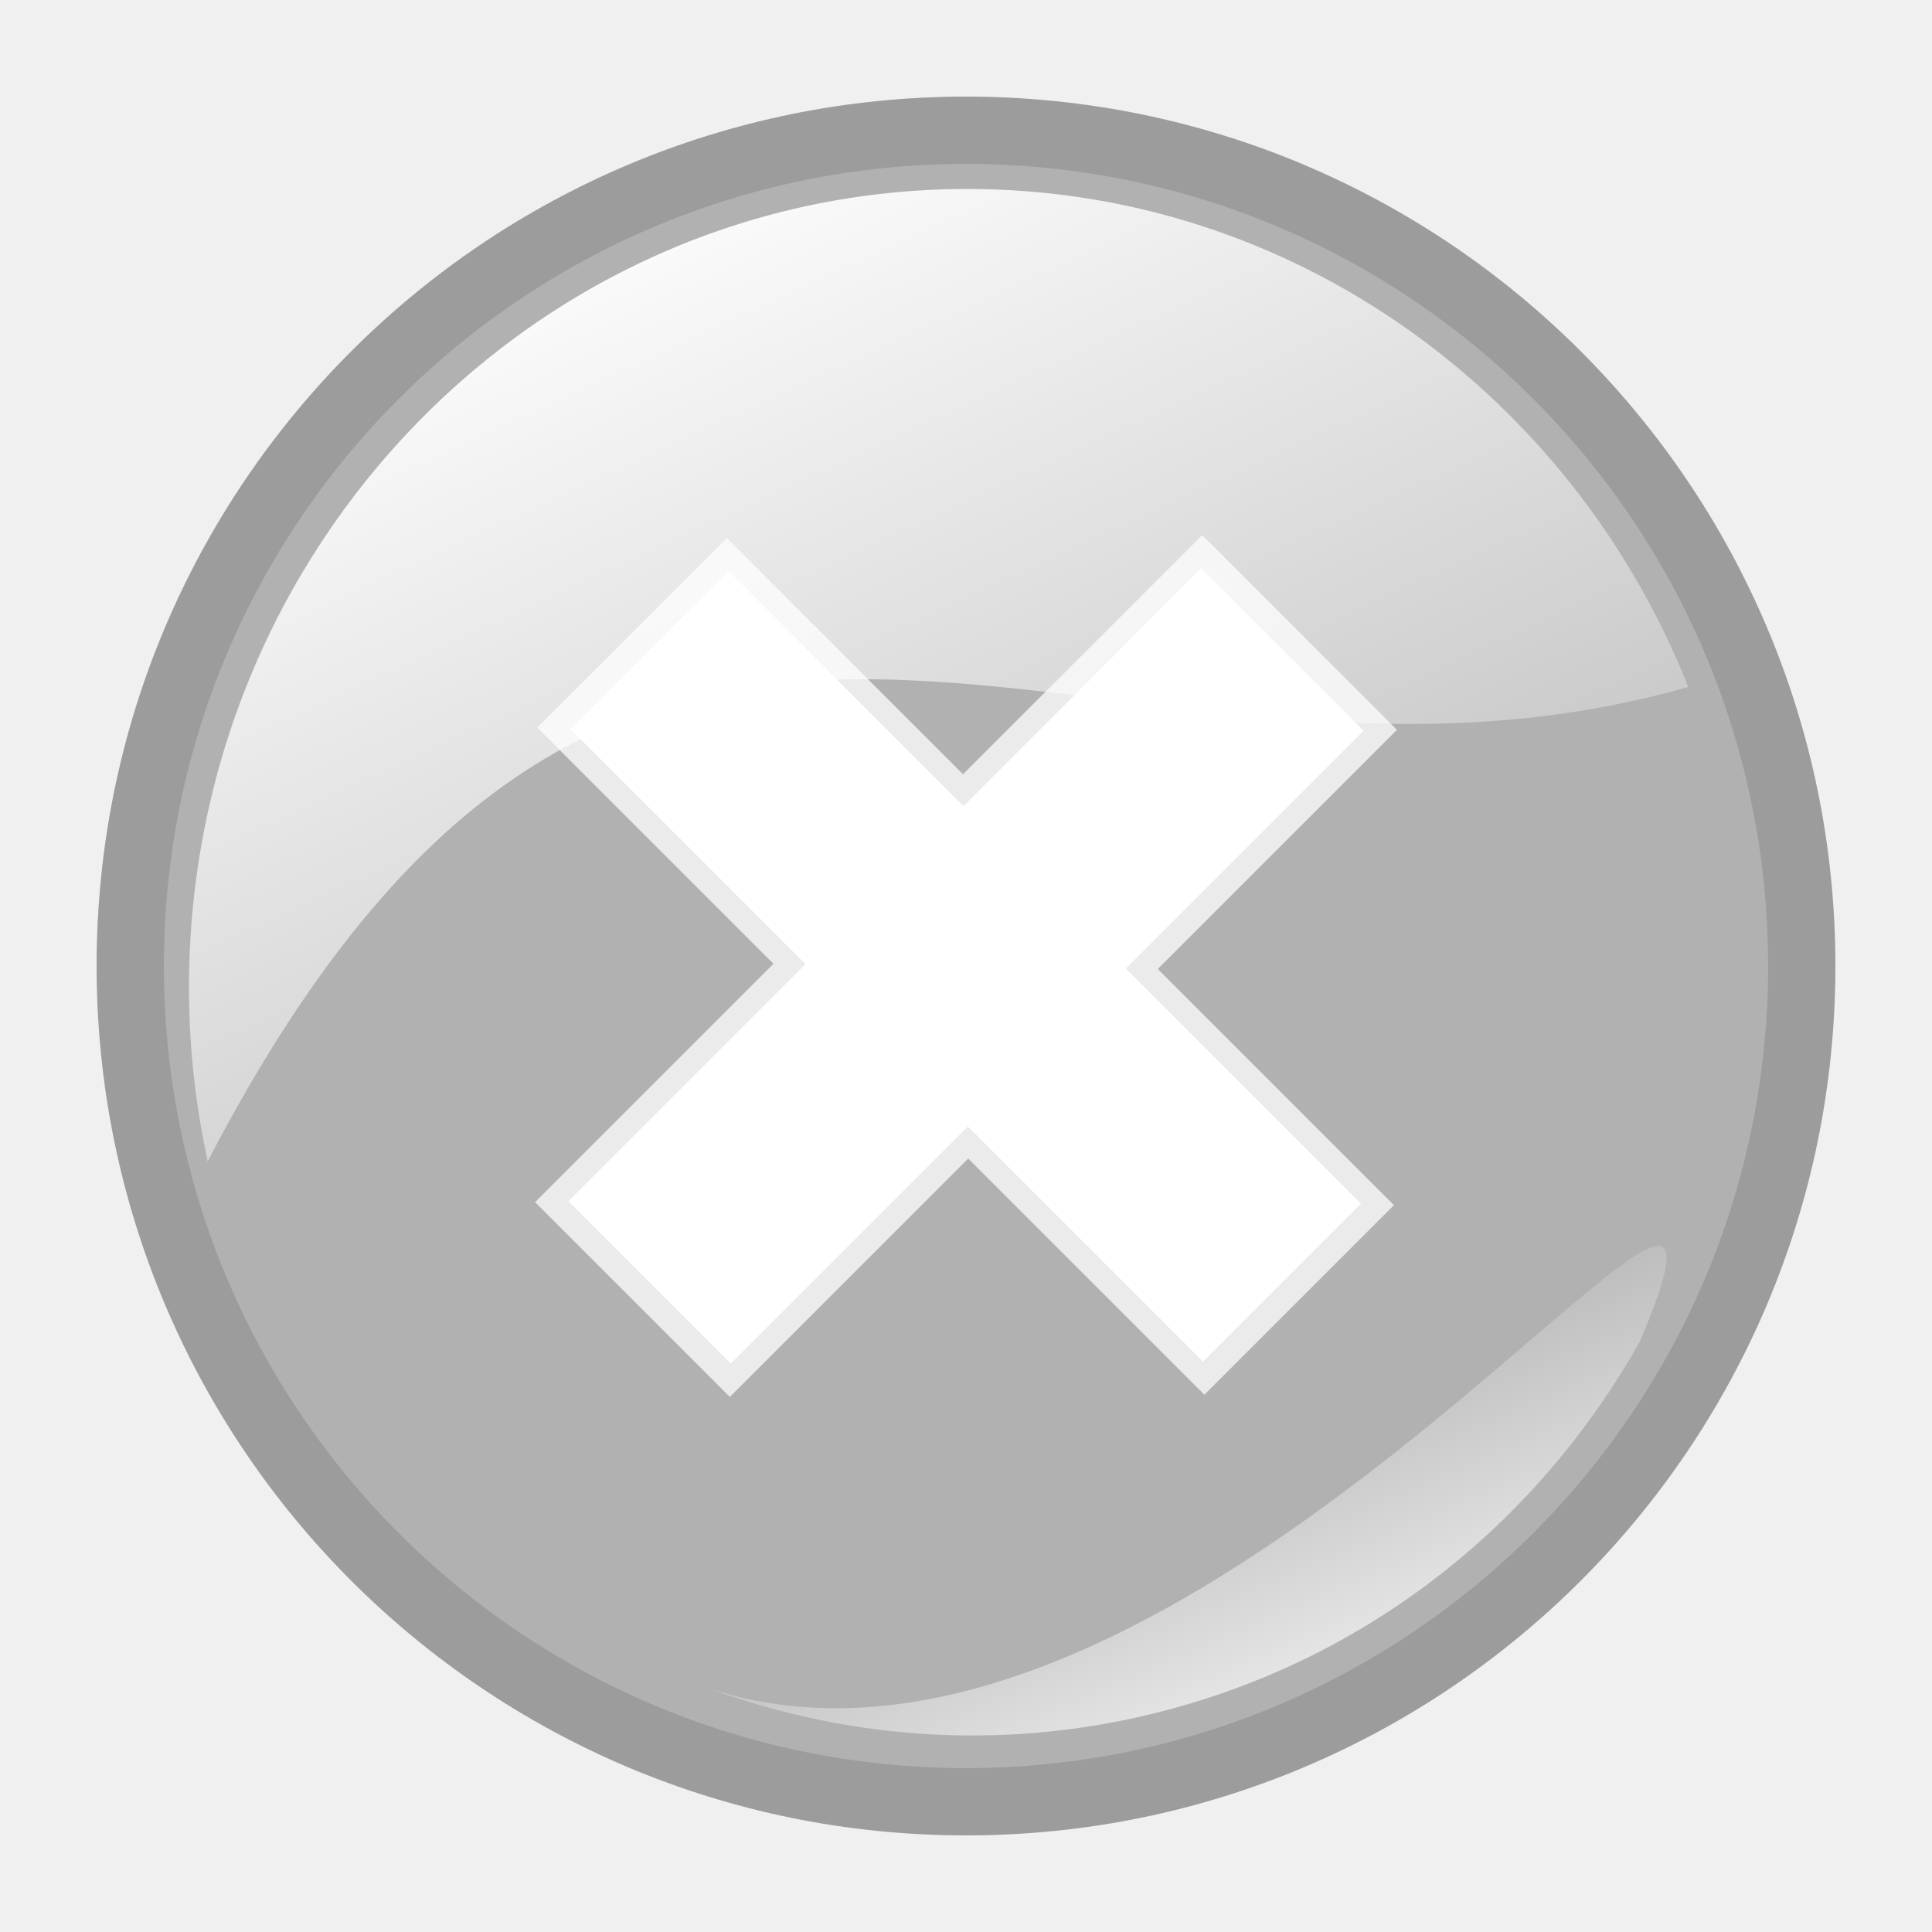
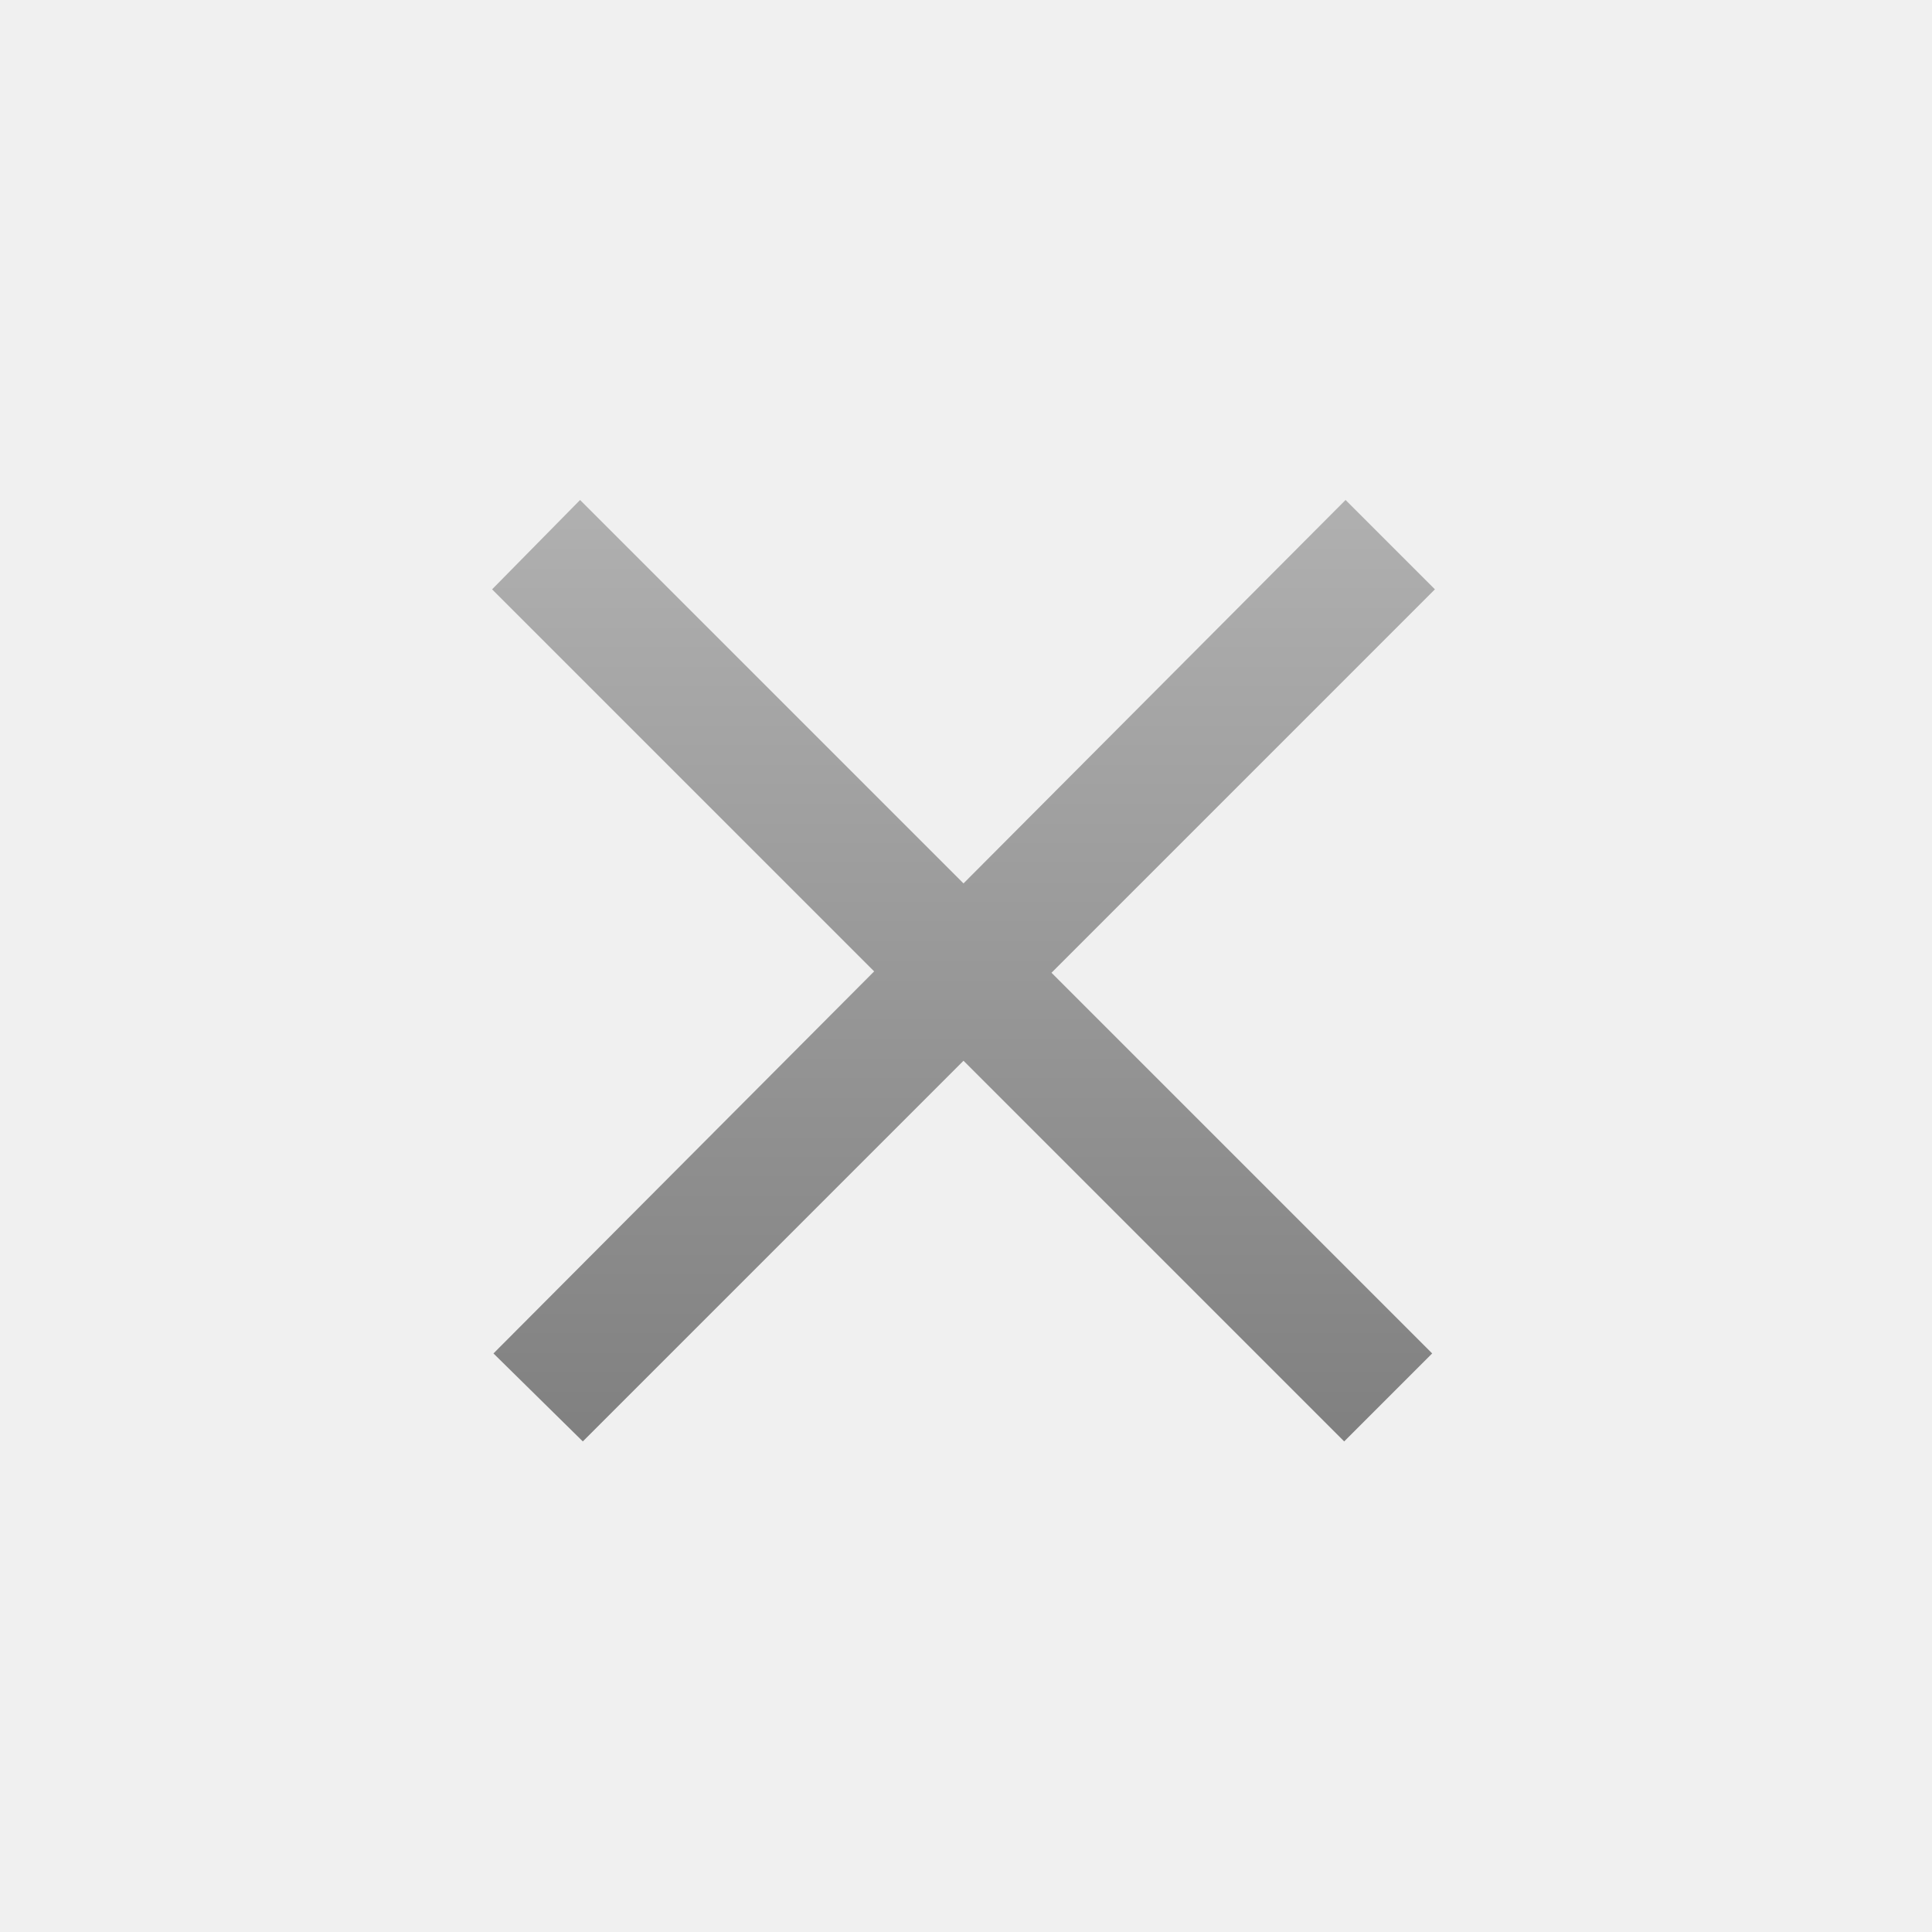
- <svg xmlns="http://www.w3.org/2000/svg" xmlns:xlink="http://www.w3.org/1999/xlink" width="159.607" height="159.607" id="svg2046" version="1.0">
-   <defs id="defs2048">
-     <linearGradient id="linearGradient5190">
-       <stop style="stop-color:#ffffff;stop-opacity:1" offset="0" id="stop5192" />
-       <stop style="stop-color:#707070;stop-opacity:1" offset="1" id="stop5194" />
+ <svg xmlns="http://www.w3.org/2000/svg" xmlns:ns1="http://www.openswatchbook.org/uri/2009/osb" xmlns:xlink="http://www.w3.org/1999/xlink" width="24" height="24" id="svg2" version="1.1">
+   <defs id="defs4">
+     <linearGradient id="linearGradient5255">
+       <stop style="stop-color:#808080;stop-opacity:1;" offset="0" id="stop5257" />
+       <stop style="stop-color:#b0b0b0;stop-opacity:1;" offset="1" id="stop5259" />
    </linearGradient>
-     <linearGradient xlink:href="#linearGradient5190" id="linearGradient2109" gradientUnits="userSpaceOnUse" gradientTransform="matrix(0.312273,0,0,0.320491,127.55,434.3769)" x1="264.582" y1="296.375" x2="380.685" y2="553.745" />
-     <linearGradient id="linearGradient5197">
-       <stop style="stop-color:#ffffff;stop-opacity:1" offset="0" id="stop5199" />
-       <stop style="stop-color:#707070;stop-opacity:1" offset="1" id="stop5201" />
+     <linearGradient id="linearGradient5219" ns1:paint="solid">
+       <stop style="stop-color:#000000;stop-opacity:1;" offset="0" id="stop5221" />
    </linearGradient>
-     <linearGradient xlink:href="#linearGradient5197" id="linearGradient2107" gradientUnits="userSpaceOnUse" gradientTransform="matrix(-0.301633,8.082223e-2,-8.294933e-2,-0.30957,402.8575,730.1118)" x1="249.483" y1="262.875" x2="272.026" y2="427.543" />
-     <linearGradient xlink:href="#linearGradient5197-484" id="linearGradient2107-854" gradientUnits="userSpaceOnUse" gradientTransform="matrix(-0.301633,8.082223e-2,-8.294933e-2,-0.30957,402.8575,730.1118)" x1="249.483" y1="262.875" x2="272.026" y2="427.543" />
-     <linearGradient id="linearGradient5197-484">
-       <stop style="stop-color:#ffffff;stop-opacity:1" offset="0" id="stop3008" />
-       <stop style="stop-color:#707070;stop-opacity:1" offset="1" id="stop3010" />
-     </linearGradient>
-     <linearGradient xlink:href="#linearGradient5190-870" id="linearGradient2109-515" gradientUnits="userSpaceOnUse" gradientTransform="matrix(0.312273,0,0,0.320491,127.55,434.3769)" x1="264.582" y1="296.375" x2="380.685" y2="553.745" />
-     <linearGradient id="linearGradient5190-870">
-       <stop style="stop-color:#ffffff;stop-opacity:1" offset="0" id="stop3014" />
-       <stop style="stop-color:#707070;stop-opacity:1" offset="1" id="stop3016" />
-     </linearGradient>
-     <linearGradient xlink:href="#linearGradient5197-484-392" id="linearGradient2107-854-646" gradientUnits="userSpaceOnUse" gradientTransform="matrix(-0.301633,0.08082223,-0.08294933,-0.30957,402.8575,730.1118)" x1="249.483" y1="262.875" x2="272.026" y2="427.543" />
-     <linearGradient id="linearGradient5197-484-392">
-       <stop style="stop-color:#ffffff;stop-opacity:1" offset="0" id="stop3073" />
-       <stop style="stop-color:#8b8b8b;stop-opacity:1;" offset="1" id="stop3075" />
-     </linearGradient>
-     <linearGradient xlink:href="#linearGradient5190-870-413" id="linearGradient2109-515-897" gradientUnits="userSpaceOnUse" gradientTransform="matrix(0.312273,0,0,0.320491,127.55,434.3769)" x1="264.582" y1="296.375" x2="380.685" y2="553.745" />
-     <linearGradient id="linearGradient5190-870-413">
-       <stop style="stop-color:#ffffff;stop-opacity:1" offset="0" id="stop3079" />
-       <stop style="stop-color:#afafaf;stop-opacity:1;" offset="1" id="stop3081" />
-     </linearGradient>
-     <linearGradient xlink:href="#linearGradient5190-870-413" id="linearGradient3127" gradientUnits="userSpaceOnUse" gradientTransform="matrix(0.2810457,0,0,0.2884419,285.2371,359.8262)" x1="264.582" y1="296.375" x2="380.685" y2="553.745" />
-     <linearGradient xlink:href="#linearGradient5197-484-392" id="linearGradient3130" gradientUnits="userSpaceOnUse" gradientTransform="matrix(-0.2714697,0.07274001,-0.0746544,-0.278613,533.0139,625.9876)" x1="249.483" y1="262.875" x2="272.026" y2="427.543" />
-     <linearGradient xlink:href="#linearGradient5197-484-392-117" id="linearGradient3130-783" gradientUnits="userSpaceOnUse" gradientTransform="matrix(-0.2714697,0.07274001,-0.0746544,-0.278613,533.0139,625.9876)" x1="249.483" y1="262.875" x2="272.026" y2="427.543" />
-     <linearGradient id="linearGradient5197-484-392-117">
-       <stop style="stop-color:#ffffff;stop-opacity:1" offset="0" id="stop3932" />
-       <stop style="stop-color:#979797;stop-opacity:1;" offset="1" id="stop3934" />
-     </linearGradient>
-     <linearGradient xlink:href="#linearGradient5190-870-413-429" id="linearGradient3127-901" gradientUnits="userSpaceOnUse" gradientTransform="matrix(0.2810457,0,0,0.2884419,285.2371,359.8262)" x1="264.582" y1="296.375" x2="380.685" y2="553.745" />
-     <linearGradient id="linearGradient5190-870-413-429">
-       <stop style="stop-color:#ffffff;stop-opacity:1" offset="0" id="stop3938" />
-       <stop style="stop-color:#bbbbbb;stop-opacity:1;" offset="1" id="stop3940" />
-     </linearGradient>
-     <linearGradient xlink:href="#linearGradient5197-484-392-117-943" id="linearGradient3130-783-190" gradientUnits="userSpaceOnUse" gradientTransform="matrix(-0.2714697,0.07274001,-0.0746544,-0.278613,533.0139,625.9876)" x1="249.483" y1="262.875" x2="272.026" y2="427.543" />
-     <linearGradient id="linearGradient5197-484-392-117-943">
-       <stop style="stop-color:#ffffff;stop-opacity:1" offset="0" id="stop4030" />
-       <stop style="stop-color:#a3a3a3;stop-opacity:1;" offset="1" id="stop4032" />
-     </linearGradient>
-     <linearGradient xlink:href="#linearGradient5190-870-413-429-308" id="linearGradient3127-901-646" gradientUnits="userSpaceOnUse" gradientTransform="matrix(0.2810457,0,0,0.2884419,285.2371,359.8262)" x1="264.582" y1="296.375" x2="380.685" y2="553.745" />
-     <linearGradient id="linearGradient5190-870-413-429-308">
-       <stop style="stop-color:#ffffff;stop-opacity:1" offset="0" id="stop4036" />
-       <stop style="stop-color:#c7c7c7;stop-opacity:1;" offset="1" id="stop4038" />
-     </linearGradient>
+     <linearGradient xlink:href="#linearGradient5255" id="linearGradient5261" x1="323.5" y1="609" x2="344.906" y2="609" gradientUnits="userSpaceOnUse" gradientTransform="matrix(0,-0.5462895,0.5462895,0,-604.7214,629.4868)" />
  </defs>
-   <g id="layer1" transform="translate(-311.6248,-429.7013)">
-     <path transform="matrix(0.2761758,0,0,0.2761758,285.2981,354.9833)" d="m 634.286,559.505 c 0,138.071 -111.929,250 -250,250 -138.071,0 -250,-111.929 -250,-250 0,-138.071 111.929,-250 250,-250 138.071,0 250,111.929 250,250 z" id="path2174" style="fill:#b1b1b1;fill-opacity:1;fill-rule:evenodd;stroke:#9c9c9c;stroke-width:20.128;stroke-linecap:butt;stroke-linejoin:miter;stroke-miterlimit:4;stroke-opacity:1;stroke-dasharray:none;stroke-dashoffset:0;marker-start:none;marker-mid:none;marker-end:none" />
-     <path id="path2540" d="m 408.213,570.925 c 17.142,-4.593 30.756,-15.892 38.906,-30.442 13.237,-31.336 -36.15,42.03 -76.942,28.702 11.858,4.349 25.032,5.224 38.036,1.74 z" style="fill:url(#linearGradient3130-783-190);fill-opacity:1;fill-rule:evenodd;stroke:none" />
-     <path style="fill:url(#linearGradient3127-901-646);fill-opacity:1;fill-rule:evenodd;stroke:none" d="m 391.534,445.313 c -35.493,0 -64.298,29.563 -64.298,65.99 0,4.927 0.547,9.722 1.546,14.341 35.285,-67.921 73.301,-25.167 122.316,-39.192 -9.572,-24.118 -32.638,-41.139 -59.564,-41.139 z" id="path2197" />
-     <path style="font-size:660.224px;font-style:italic;font-variant:normal;font-weight:bold;font-stretch:normal;line-height:100%;writing-mode:lr-tb;text-anchor:start;opacity:0.735;fill:#ffffff;fill-opacity:1;stroke:none;font-family:Arial" d="m 411.123,544.921 -19.511,-19.511 -19.695,19.695 -16.088,-16.088 19.695,-19.695 -19.511,-19.511 15.66,-15.66 19.511,19.511 19.756,-19.756 16.088,16.088 -19.756,19.756 19.511,19.511 -15.66,15.66" id="text2705" />
-     <path style="font-size:550.383px;font-style:italic;font-variant:normal;font-weight:bold;font-stretch:normal;line-height:100%;writing-mode:lr-tb;text-anchor:start;fill:#ffffff;fill-opacity:1;stroke:none;font-family:Arial" d="m 411.01,542.192 -19.429,-19.429 -19.582,19.582 -13.411,-13.411 19.582,-19.582 -19.429,-19.429 13.054,-13.054 19.429,19.429 19.633,-19.633 13.411,13.411 -19.633,19.633 19.429,19.429 -13.054,13.054" id="text2713" />
+   <g id="layer1" transform="translate(0,-1028.362)">
+     <g id="g2987" transform="translate(284,593.505)">
+       <path style="fill:url(#linearGradient5261);fill-opacity:1.0;stroke-width:1;stroke-miterlimit:4" d="m -277.887,442.178 4.746,4.746 -4.729,4.746 1.11,1.093 4.729,-4.729 4.729,4.729 1.093,-1.093 -4.729,-4.729 4.763,-4.763 -1.11,-1.11 -4.746,4.763 -4.763,-4.763 -1.093,1.11 z" id="rect5233" />
+     </g>
  </g>
</svg>
